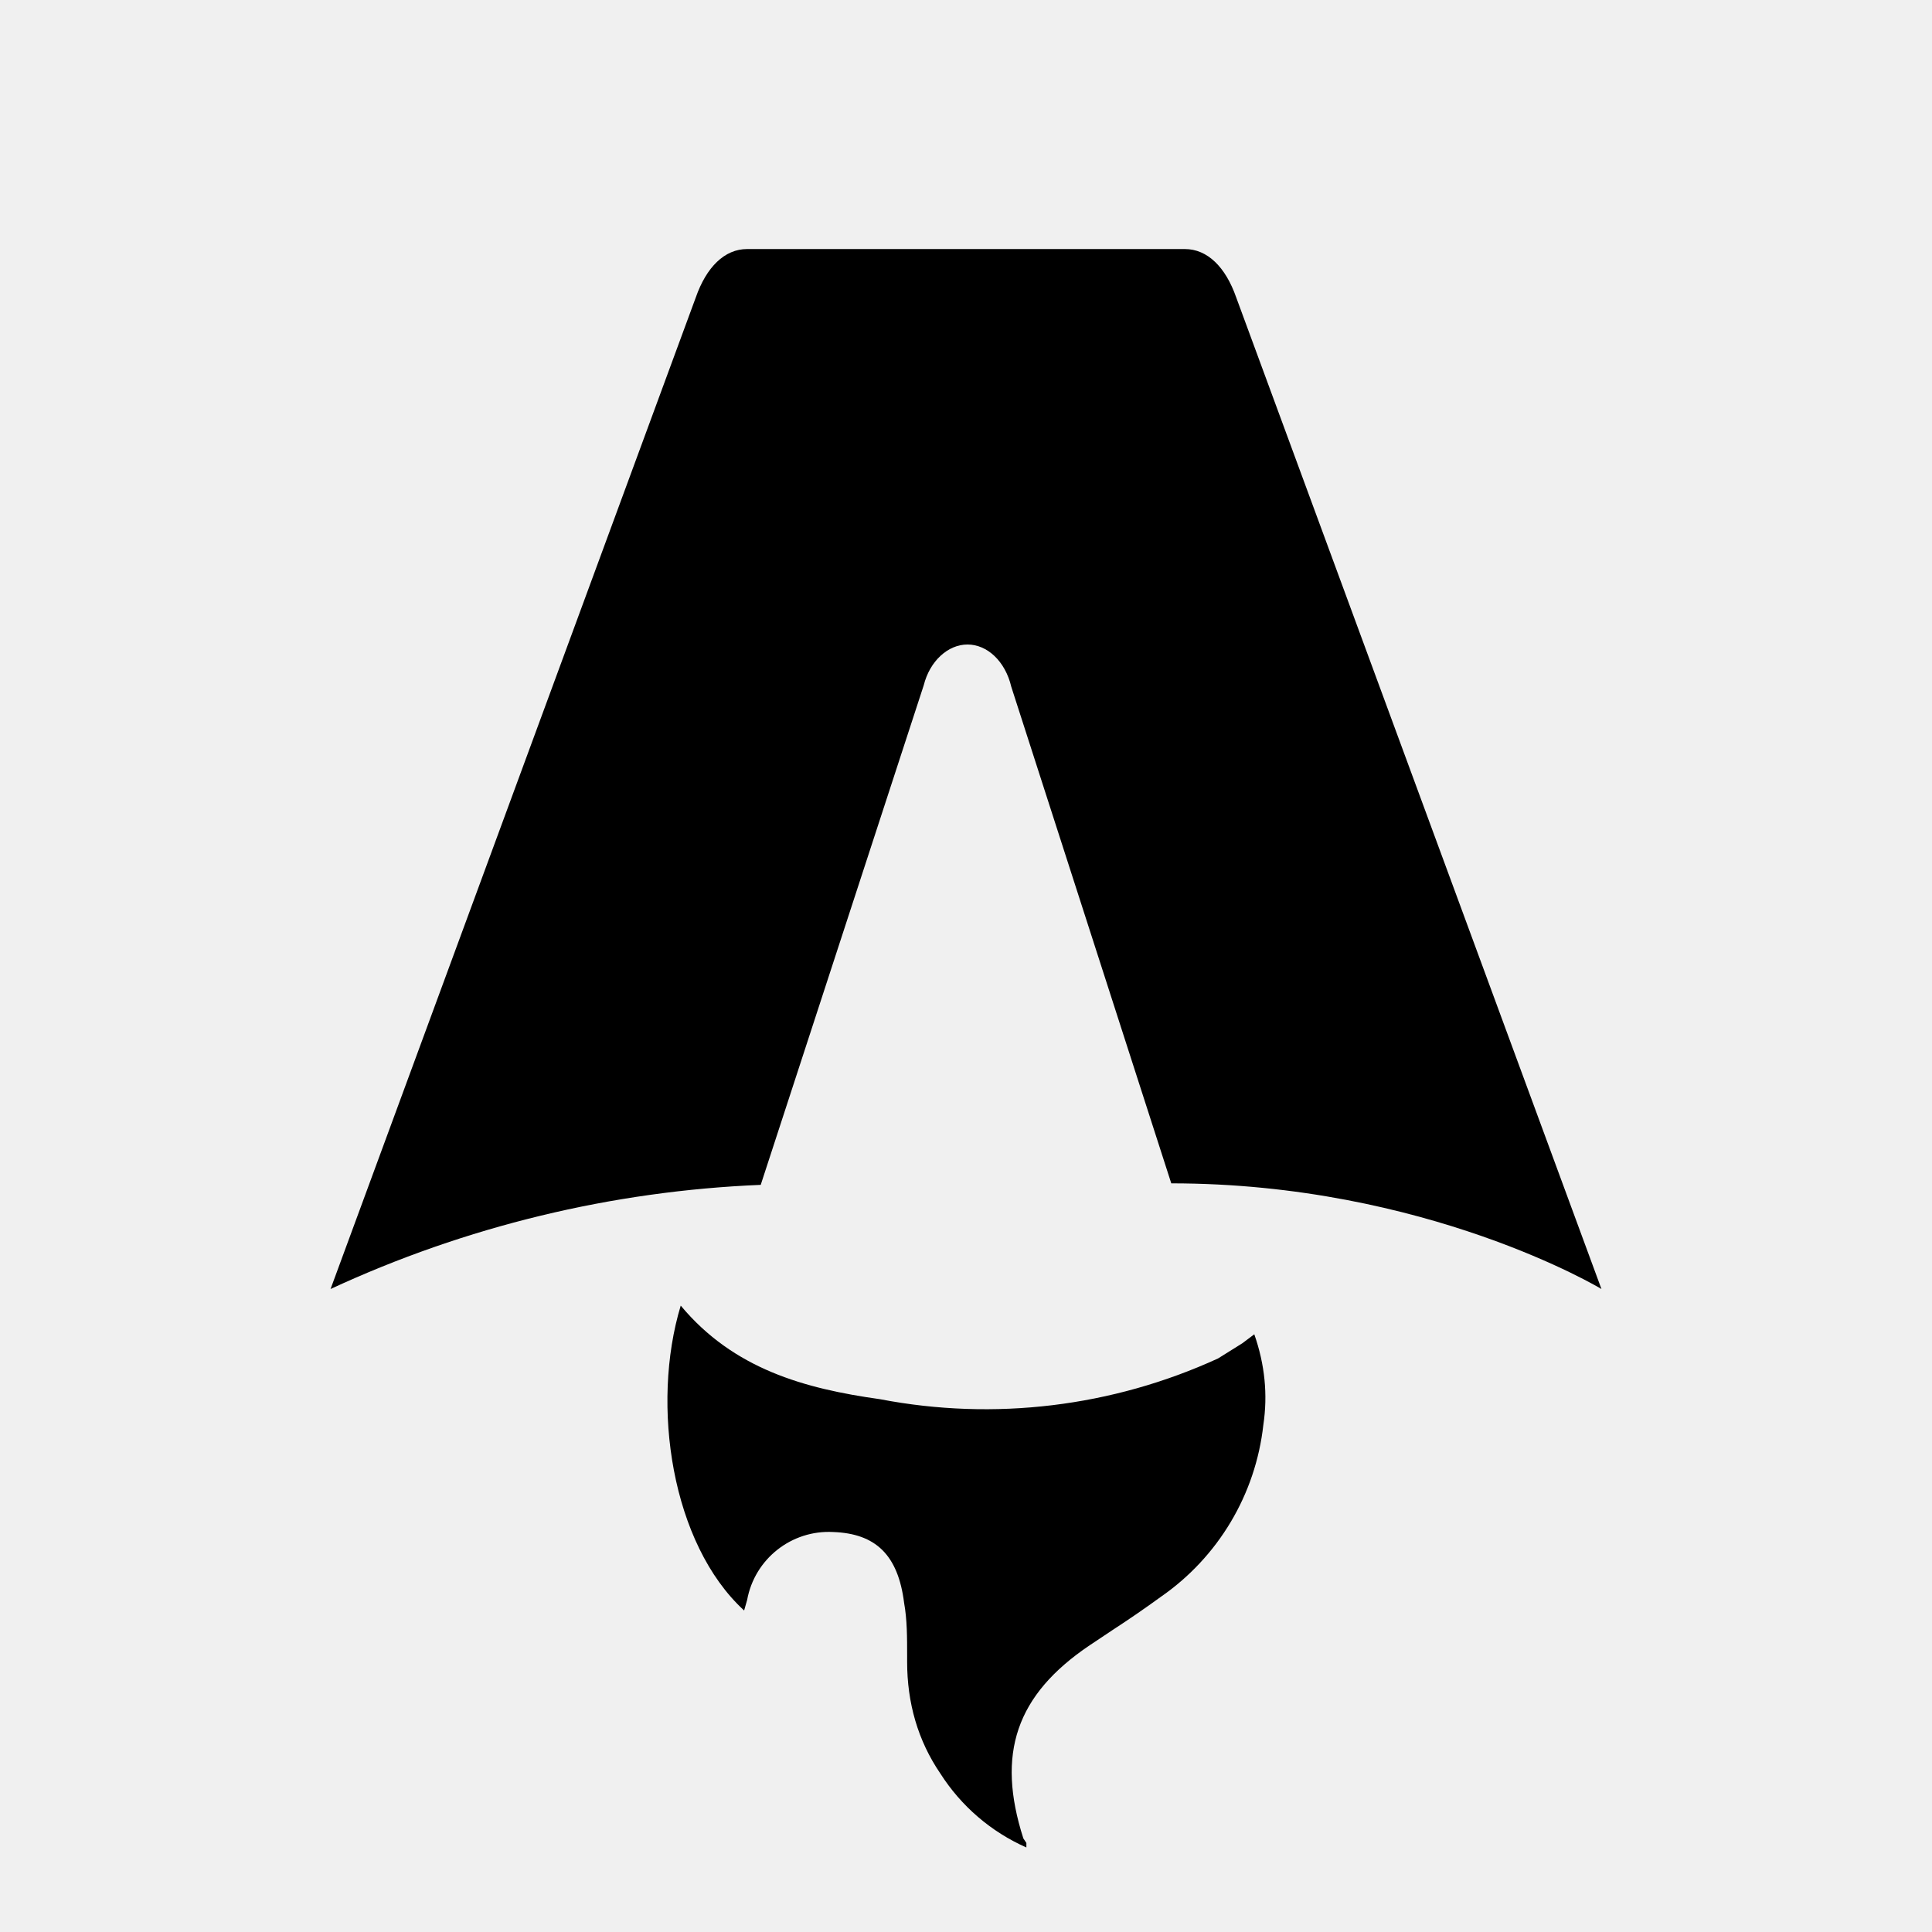
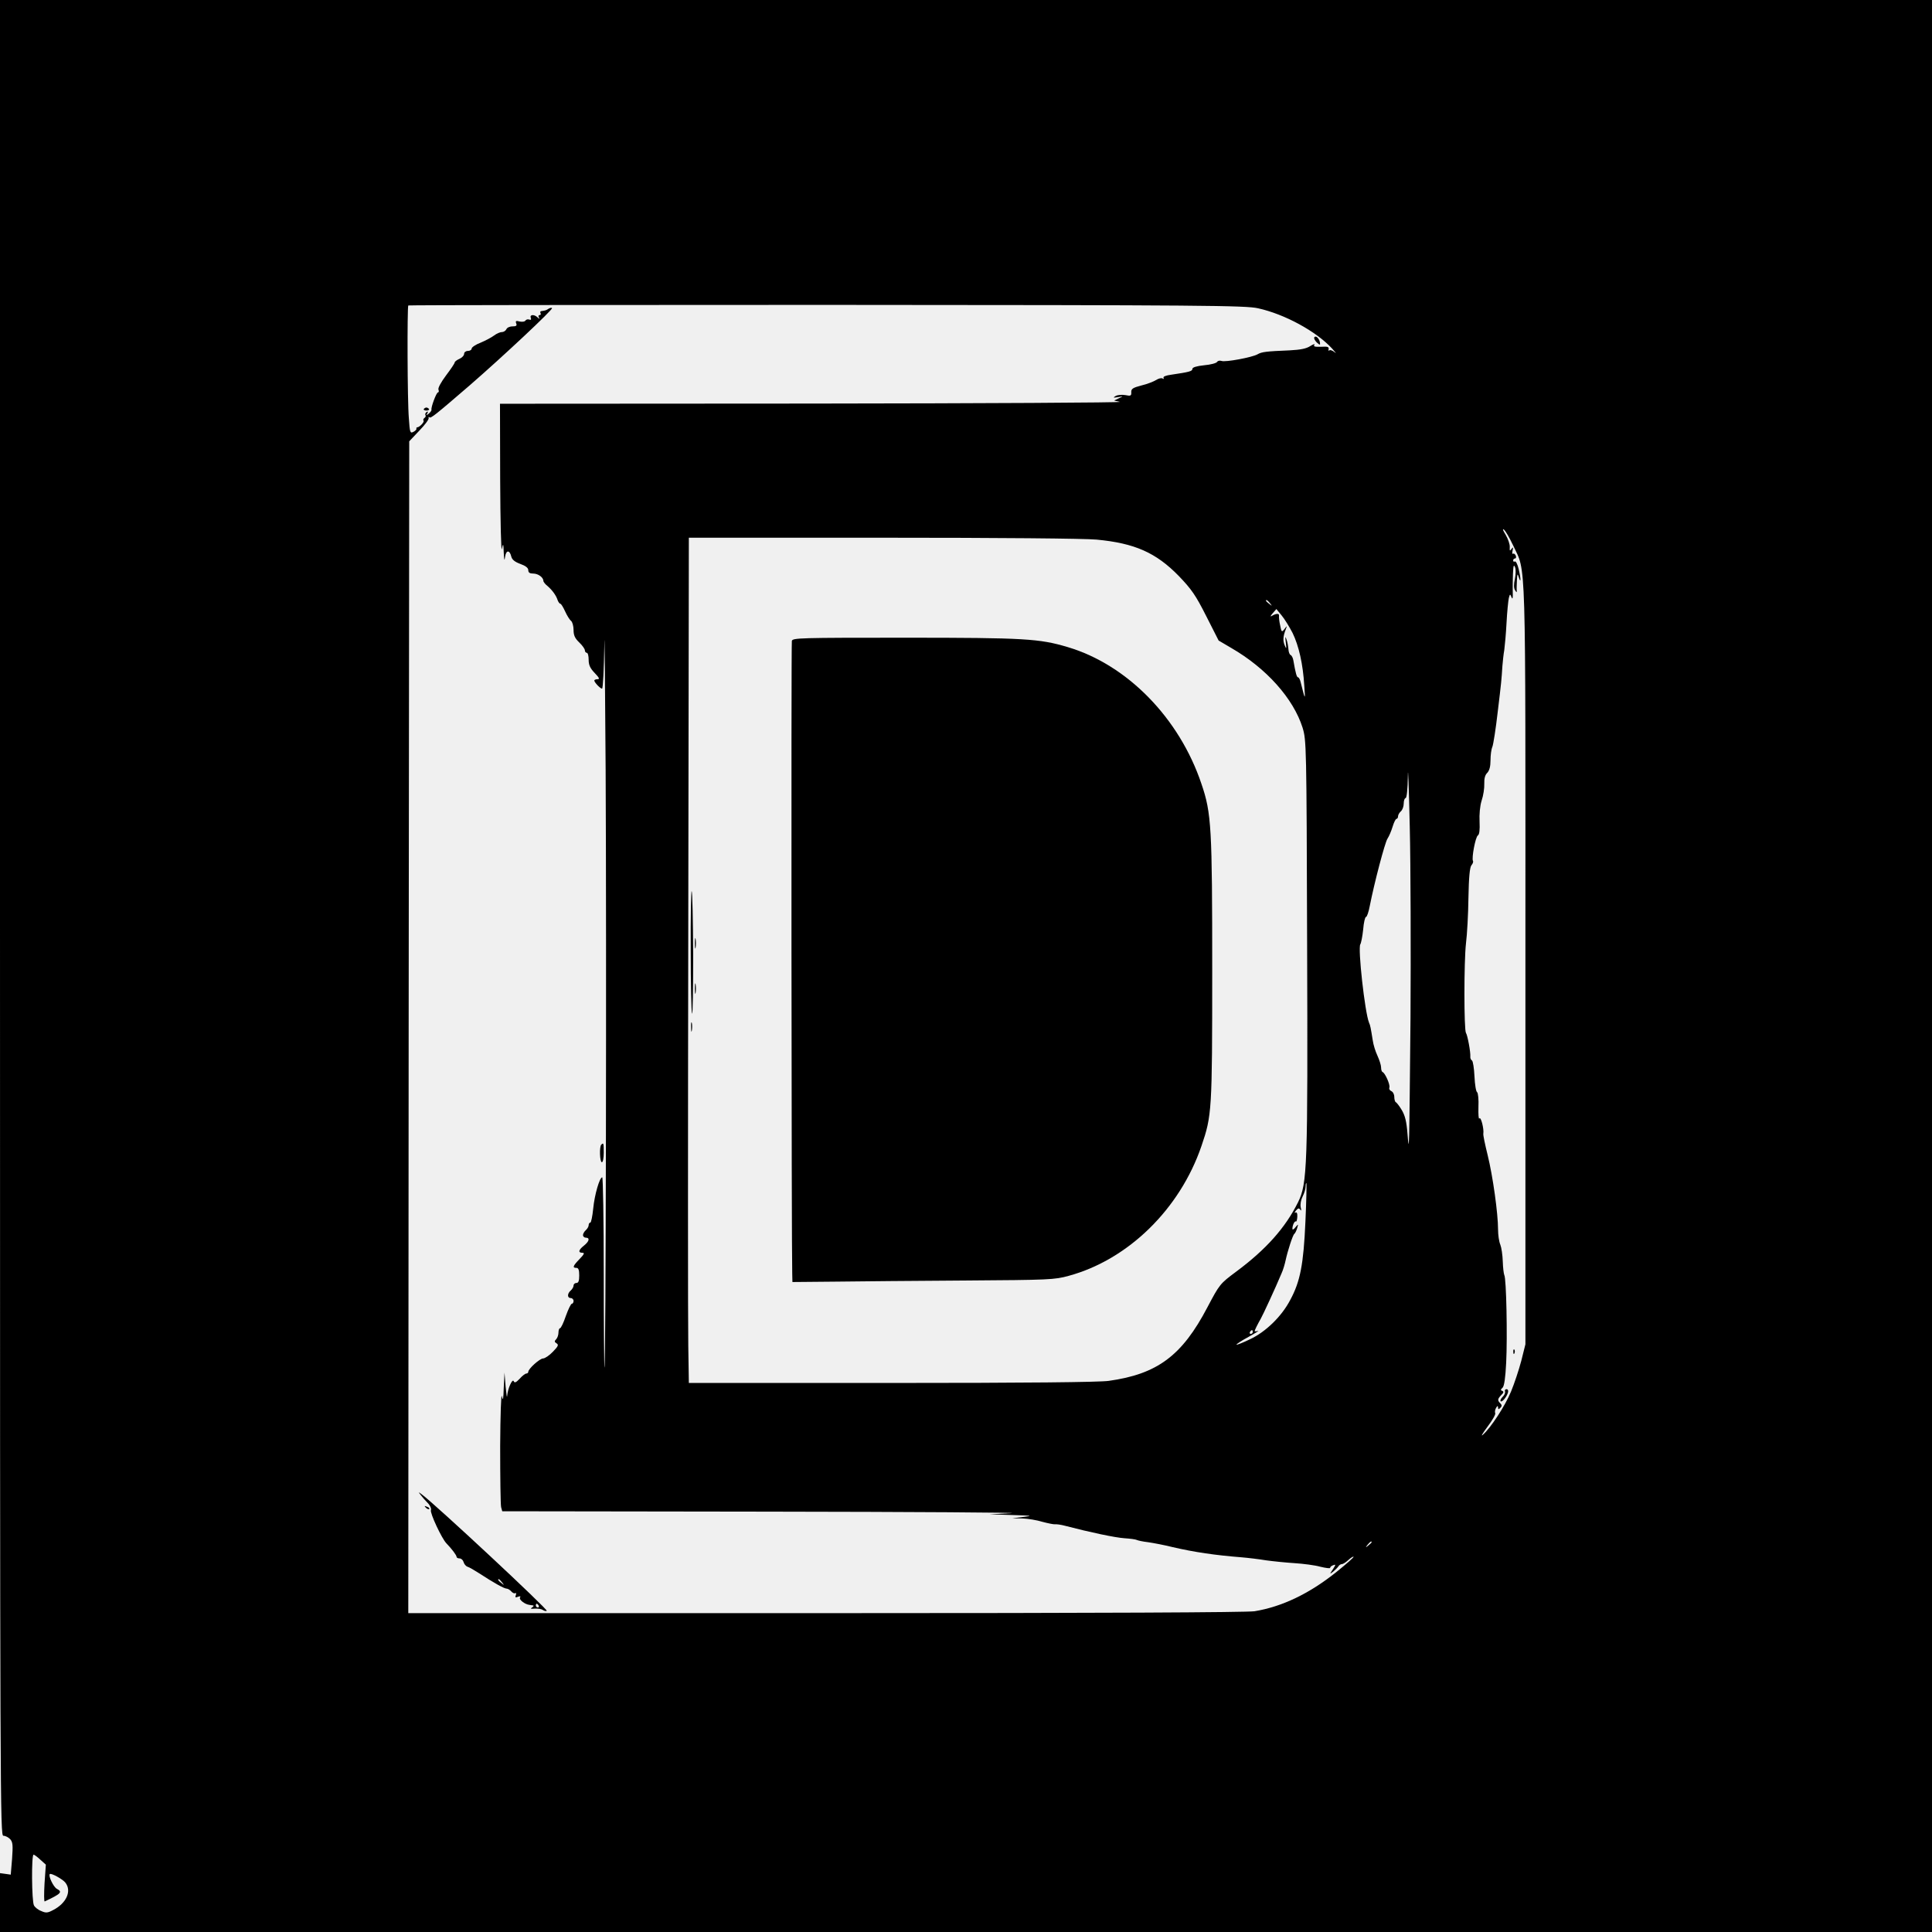
- <svg xmlns="http://www.w3.org/2000/svg" fill="none" viewBox="0 0 128 128">
-   <path d="M50.4 78.5a75.1 75.1 0 0 0-28.5 6.9l24.2-65.7c.7-2 1.9-3.2 3.4-3.2h29c1.5 0 2.7 1.2 3.4 3.2l24.2 65.7s-11.6-7-28.5-7L67 45.5c-.4-1.7-1.6-2.8-2.9-2.8-1.3 0-2.5 1.1-2.9 2.7L50.4 78.5Zm-1.1 28.2Zm-4.2-20.2c-2 6.6-.6 15.8 4.2 20.2a17.5 17.5 0 0 1 .2-.7 5.5 5.5 0 0 1 5.7-4.5c2.8.1 4.3 1.5 4.7 4.7.2 1.1.2 2.3.2 3.5v.4c0 2.7.7 5.2 2.2 7.4a13 13 0 0 0 5.7 4.9v-.3l-.2-.3c-1.8-5.6-.5-9.5 4.4-12.8l1.5-1a73 73 0 0 0 3.2-2.2 16 16 0 0 0 6.8-11.4c.3-2 .1-4-.6-6l-.8.6-1.6 1a37 37 0 0 1-22.4 2.7c-5-.7-9.7-2-13.2-6.2Z" />
-   <style>
-         path { fill: #000; }
-         @media (prefers-color-scheme: dark) {
-             path { fill: #FFF; }
-         }
-     </style>
+ <svg xmlns="http://www.w3.org/2000/svg" version="1.0" width="1024pt" height="1024pt" viewBox="0 0 1024 1024" preserveAspectRatio="xMidYMid meet">
+   <g transform="translate(0,1024) scale(0.1,-0.1)" fill="#000000" stroke="none">
+     <path d="M0 5375 c0 -4722 1 -4865 18 -4865 11 0 26 -8 36 -18 14 -16 15 -32 10 -104 l-7 -84 -28 4 -29 4 0 -156 0 -156 5120 0 5120 0 0 5120 0 5120 -5120 0 -5120 0 0 -4865z m6668 3231 c141 -31 308 -122 392 -213 19 -21 26 -30 14 -20 -11 9 -24 14 -28 10 -4 -5 -6 -1 -4 7 2 12 -6 14 -40 12 -33 -1 -41 1 -36 10 5 7 -5 4 -21 -6 -21 -14 -52 -20 -110 -23 -123 -5 -148 -8 -170 -21 -28 -16 -171 -43 -191 -35 -9 3 -19 1 -23 -5 -4 -7 -35 -15 -69 -18 -39 -4 -62 -11 -62 -19 0 -13 -18 -17 -112 -31 -29 -4 -45 -10 -41 -17 3 -6 1 -7 -5 -3 -6 4 -22 0 -34 -8 -13 -8 -48 -22 -78 -29 -46 -12 -55 -18 -54 -36 1 -19 -3 -21 -32 -15 -18 3 -41 1 -51 -5 -15 -9 -13 -10 12 -6 30 5 30 5 5 -6 l-25 -12 30 -7 c17 -4 -716 -8 -1627 -9 l-1658 -1 1 -402 c1 -222 5 -387 9 -368 7 33 8 31 10 -20 2 -40 4 -46 7 -22 5 37 24 39 33 2 4 -16 18 -28 48 -39 28 -10 42 -21 42 -33 0 -13 8 -18 26 -18 26 0 54 -20 54 -39 0 -5 10 -18 23 -28 24 -21 45 -49 53 -75 4 -10 10 -18 14 -18 4 0 15 -18 25 -40 10 -22 24 -45 32 -51 7 -6 13 -28 13 -48 0 -28 7 -44 30 -66 17 -16 30 -35 30 -42 0 -7 5 -13 10 -13 6 0 10 -17 10 -37 0 -28 8 -45 32 -70 24 -25 28 -33 15 -33 -9 0 -17 -3 -17 -7 0 -10 32 -43 41 -43 5 0 10 102 12 228 1 125 4 -171 7 -658 5 -977 1 -3162 -6 -3169 -2 -2 -4 224 -4 502 0 279 -4 507 -8 507 -14 0 -41 -93 -48 -167 -4 -40 -11 -73 -15 -73 -5 0 -9 -6 -9 -14 0 -7 -7 -19 -15 -26 -8 -7 -15 -19 -15 -26 0 -8 7 -14 15 -14 23 0 18 -20 -10 -42 -29 -23 -32 -38 -8 -38 13 0 9 -8 -15 -33 -36 -37 -39 -47 -17 -47 11 0 15 -11 15 -40 0 -29 -4 -40 -15 -40 -8 0 -15 -6 -15 -14 0 -7 -7 -19 -15 -26 -19 -16 -19 -40 0 -40 8 0 15 -7 15 -15 0 -8 -4 -15 -9 -15 -5 0 -19 -29 -32 -65 -12 -36 -26 -65 -31 -65 -4 0 -8 -10 -8 -23 0 -13 -6 -29 -12 -35 -10 -10 -10 -15 2 -22 12 -8 9 -15 -20 -45 -18 -19 -42 -35 -51 -35 -18 0 -79 -55 -79 -71 0 -5 -5 -9 -10 -9 -6 0 -22 -12 -36 -28 -19 -20 -27 -23 -31 -13 -7 17 -32 -39 -35 -78 -1 -14 -4 8 -8 49 l-6 75 -4 -80 c-2 -64 -4 -73 -10 -45 -4 19 -8 -100 -9 -265 0 -165 2 -310 5 -323 l6 -22 1407 -2 c773 -1 1354 -5 1291 -8 l-115 -6 120 -4 c105 -3 112 -4 60 -10 l-60 -7 53 -1 c30 -1 78 -9 107 -18 30 -8 60 -14 67 -13 7 1 31 -2 53 -8 134 -35 267 -63 315 -66 30 -2 60 -6 65 -9 6 -3 33 -9 60 -12 28 -4 86 -15 130 -26 116 -27 226 -43 365 -54 36 -3 94 -10 130 -16 36 -5 104 -12 151 -15 47 -3 109 -11 137 -19 29 -7 52 -10 52 -6 0 5 7 11 16 14 15 6 14 3 -1 -21 -18 -27 -18 -28 1 -13 10 8 23 21 27 27 4 7 13 13 19 13 7 0 22 10 35 22 13 12 25 19 27 17 3 -3 -39 -39 -92 -82 -143 -114 -287 -183 -433 -207 -43 -6 -801 -10 -2275 -10 l-2210 0 2 3106 3 3105 53 56 c29 30 52 60 50 67 -2 6 0 8 4 4 7 -7 33 14 214 170 174 151 443 403 436 409 -3 3 -11 1 -18 -3 -13 -9 -18 -10 -39 -13 -5 0 -7 -5 -4 -11 3 -5 1 -10 -5 -10 -6 0 -8 -6 -4 -12 6 -10 4 -10 -7 0 -18 17 -42 15 -36 -2 4 -10 1 -13 -7 -10 -8 3 -17 1 -21 -5 -3 -6 -17 -8 -31 -5 -19 5 -23 3 -18 -10 5 -12 0 -16 -20 -16 -15 0 -29 -7 -32 -15 -4 -8 -14 -15 -24 -15 -9 0 -28 -8 -41 -18 -13 -10 -45 -27 -71 -38 -27 -10 -48 -25 -48 -31 0 -7 -9 -13 -20 -13 -11 0 -20 -7 -20 -15 0 -9 -11 -21 -25 -27 -14 -6 -25 -15 -25 -19 0 -5 -21 -36 -46 -69 -26 -35 -44 -67 -40 -75 3 -8 2 -15 -3 -15 -8 0 -38 -80 -34 -92 1 -3 -5 -12 -14 -20 -14 -11 -16 -11 -8 1 5 10 4 12 -4 7 -6 -4 -9 -11 -6 -16 3 -5 1 -11 -5 -15 -6 -4 -8 -10 -5 -15 5 -7 -22 -35 -34 -35 -3 0 -5 -3 -4 -7 2 -4 -6 -12 -16 -17 -17 -9 -19 -4 -24 72 -8 90 -9 591 -3 598 2 2 1000 3 2218 3 2004 -1 2220 -3 2286 -18z m1351 -1255 c71 -154 66 8 66 -2226 l0 -2010 -22 -88 c-13 -49 -37 -121 -54 -162 -31 -76 -109 -195 -150 -230 -12 -11 -1 8 25 43 26 34 44 66 41 72 -3 5 -1 18 4 27 8 13 10 14 11 3 0 -11 3 -11 12 -2 9 9 9 15 0 24 -16 16 -15 23 5 44 13 12 14 19 5 22 -9 3 -9 7 2 17 9 9 15 53 19 132 7 136 1 449 -10 465 -3 7 -7 39 -8 72 -1 34 -7 74 -13 89 -7 16 -12 52 -12 80 0 86 -28 285 -55 394 -14 57 -25 108 -23 115 4 24 -13 92 -21 80 -4 -7 -6 20 -5 60 2 41 -2 75 -7 79 -6 3 -12 41 -14 84 -2 43 -8 80 -13 84 -6 3 -10 13 -9 21 2 23 -15 114 -23 125 -11 15 -11 379 0 475 6 47 12 155 13 241 2 110 7 162 16 173 7 8 11 19 8 23 -8 14 13 127 26 135 8 5 11 29 9 72 -2 40 2 84 11 113 9 26 15 66 14 89 -1 27 4 47 16 58 11 12 17 33 17 66 0 27 4 59 10 72 5 13 18 95 28 183 20 165 20 169 25 245 2 25 6 63 10 85 3 22 9 87 12 145 3 58 9 116 12 130 6 23 7 23 14 5 6 -14 8 -7 7 25 -1 25 0 70 1 100 2 42 4 50 11 34 5 -12 4 -39 -1 -63 -6 -28 -6 -48 1 -59 8 -13 10 -14 9 -2 -1 8 0 33 1 55 2 35 3 37 10 15 12 -38 11 -5 -1 45 -6 25 -15 42 -20 39 -5 -3 -9 0 -9 5 0 6 4 11 10 11 5 0 7 7 4 15 -4 8 -10 13 -14 10 -5 -3 -6 5 -3 17 4 19 3 20 -6 8 -9 -12 -10 -10 -9 11 1 14 -9 43 -22 65 -14 22 -18 34 -9 27 9 -7 30 -44 48 -82z m-2207 29 c202 -19 315 -69 436 -193 67 -70 89 -101 145 -212 l66 -130 68 -40 c185 -107 328 -267 377 -422 20 -67 21 -84 24 -1143 4 -1191 1 -1272 -48 -1372 -67 -135 -169 -250 -328 -368 -86 -64 -88 -67 -152 -188 -135 -258 -266 -355 -524 -391 -51 -7 -436 -11 -1151 -11 l-1074 0 -3 198 c-2 108 -2 1116 0 2240 l3 2042 1027 0 c617 0 1070 -4 1134 -10z m919 -337 c13 -16 12 -17 -3 -4 -10 7 -18 15 -18 17 0 8 8 3 21 -13z m120 -158 c33 -68 55 -164 62 -280 6 -79 5 -78 -19 18 -3 15 -10 27 -14 27 -7 0 -13 21 -25 90 -2 13 -9 26 -14 28 -6 2 -11 16 -12 30 -1 15 -5 38 -10 52 -7 20 -8 17 -4 -15 4 -35 3 -37 -6 -15 -10 25 -9 46 6 85 8 20 7 20 -7 1 -14 -18 -16 -17 -23 20 -5 21 -7 44 -6 51 2 13 -16 12 -39 -2 -9 -5 -6 1 5 14 l20 23 28 -34 c15 -18 41 -60 58 -93z m625 -2035 c-7 -730 -7 -731 -16 -619 -5 65 -13 96 -30 125 -13 22 -28 41 -32 42 -4 2 -8 15 -8 28 0 14 -7 27 -16 31 -8 3 -13 12 -10 19 5 14 -22 76 -36 82 -5 2 -8 13 -8 25 0 11 -9 39 -19 61 -11 23 -22 59 -25 81 -11 68 -13 80 -20 95 -22 54 -60 396 -46 415 4 6 11 40 15 78 3 37 10 67 15 67 5 0 14 26 20 58 24 122 80 336 94 357 8 12 20 40 27 63 7 23 16 42 21 42 4 0 8 6 8 14 0 7 7 19 15 26 8 7 15 25 15 41 0 16 5 29 10 29 6 0 11 47 12 118 1 64 5 -56 10 -268 5 -212 6 -666 4 -1010z m-557 -1085 c-10 -225 -27 -317 -81 -416 -45 -86 -129 -168 -212 -207 -37 -18 -70 -31 -72 -29 -3 2 26 21 63 41 38 21 60 35 51 32 -10 -3 -18 -3 -18 -1 0 5 16 37 32 65 13 23 77 161 110 240 9 19 18 51 22 70 11 51 38 134 46 140 4 3 11 16 15 30 7 24 7 24 -9 5 -8 -11 -16 -15 -16 -8 0 18 11 43 19 39 3 -2 6 9 7 25 1 18 -3 26 -10 22 -6 -4 -5 1 3 11 11 13 16 14 23 4 5 -8 6 -3 2 13 -3 16 1 39 10 57 9 17 16 41 16 53 0 12 2 20 4 18 2 -2 0 -94 -5 -204z m-279 -585 c0 -5 -5 -10 -11 -10 -5 0 -7 5 -4 10 3 6 8 10 11 10 2 0 4 -4 4 -10z m630 -1114 c0 -2 -8 -10 -17 -17 -16 -13 -17 -12 -4 4 13 16 21 21 21 13z m-7056 -1683 l29 -26 -7 -100 c-3 -54 -3 -97 1 -95 87 41 96 50 64 67 -18 10 -46 69 -37 78 7 7 70 -28 83 -46 34 -44 5 -109 -66 -145 -28 -15 -38 -16 -62 -5 -17 6 -34 20 -39 30 -12 21 -14 269 -2 269 4 0 20 -12 36 -27z" />
+     <path d="M6966 8452 c-3 -5 3 -17 13 -27 17 -15 19 -15 17 -1 -3 22 -22 40 -30 28z" />
+     <path d="M2246 8072 c-2 -4 4 -8 14 -8 10 0 16 4 14 8 -3 4 -9 8 -14 8 -5 0 -11 -4 -14 -8z" />
+     <path d="M3187 4173 c-11 -10 -8 -93 3 -93 6 0 10 23 10 50 0 51 -1 55 -13 43z" />
+     <path d="M2230 2316 c8 -11 25 -30 37 -42 13 -13 20 -30 17 -38 -6 -15 57 -150 82 -176 29 -30 54 -63 54 -72 0 -4 7 -8 16 -8 9 0 18 -9 21 -19 3 -11 12 -22 21 -25 10 -3 37 -19 62 -35 75 -49 132 -81 145 -81 7 0 18 -7 25 -15 7 -8 16 -12 21 -9 5 3 6 -2 3 -11 -5 -11 -2 -14 12 -8 11 4 15 3 10 -5 -6 -10 25 -35 49 -38 6 -1 15 -2 20 -3 6 -1 3 -6 -5 -11 -11 -7 -7 -8 15 -6 17 1 35 -2 42 -7 7 -5 16 -7 21 -5 11 4 -592 566 -663 618 -19 14 -19 14 -5 -4z m431 -463 c13 -16 12 -17 -3 -4 -17 13 -22 21 -14 21 2 0 10 -8 17 -17z m194 -123 c3 -5 1 -10 -4 -10 -6 0 -11 5 -11 10 0 6 2 10 4 10 3 0 8 -4 11 -10z" />
+     <path d="M2257 2249 c7 -7 15 -10 18 -7 3 3 -2 9 -12 12 -14 6 -15 5 -6 -5z" />
+     <path d="M8021 3074 c0 -11 3 -14 6 -6 3 7 2 16 -1 19 -3 4 -6 -2 -5 -13z" />
+     <path d="M7977 2865 c2 -7 -3 -20 -13 -29 -9 -9 -14 -20 -10 -23 7 -7 33 24 39 48 2 9 -1 16 -8 16 -7 0 -11 -6 -8 -12z" />
+     <path d="M4197 6843 c-4 -15 -2 -3227 2 -3353 l1 -45 222 2 c123 2 435 4 693 6 447 3 474 4 550 25 315 86 589 354 703 688 55 161 57 184 57 929 0 760 -4 835 -57 990 -117 349 -393 631 -708 725 -151 45 -227 50 -862 50 -560 0 -597 -1 -601 -17z" />
+     <path d="M3661 5204 c0 -175 3 -327 7 -336 4 -9 6 131 6 313 -1 181 -4 332 -8 336 -3 3 -6 -137 -5 -313z" />
+     <path d="M3683 5240 c0 -25 2 -35 4 -22 2 12 2 32 0 45 -2 12 -4 2 -4 -23z" />
+     <path d="M3683 5000 c0 -25 2 -35 4 -22 2 12 2 32 0 45 -2 12 -4 2 -4 -23z" />
+     <path d="M3663 4795 c0 -22 2 -30 4 -17 2 12 2 30 0 40 -3 9 -5 -1 -4 -23z" />
+   </g>
</svg>
